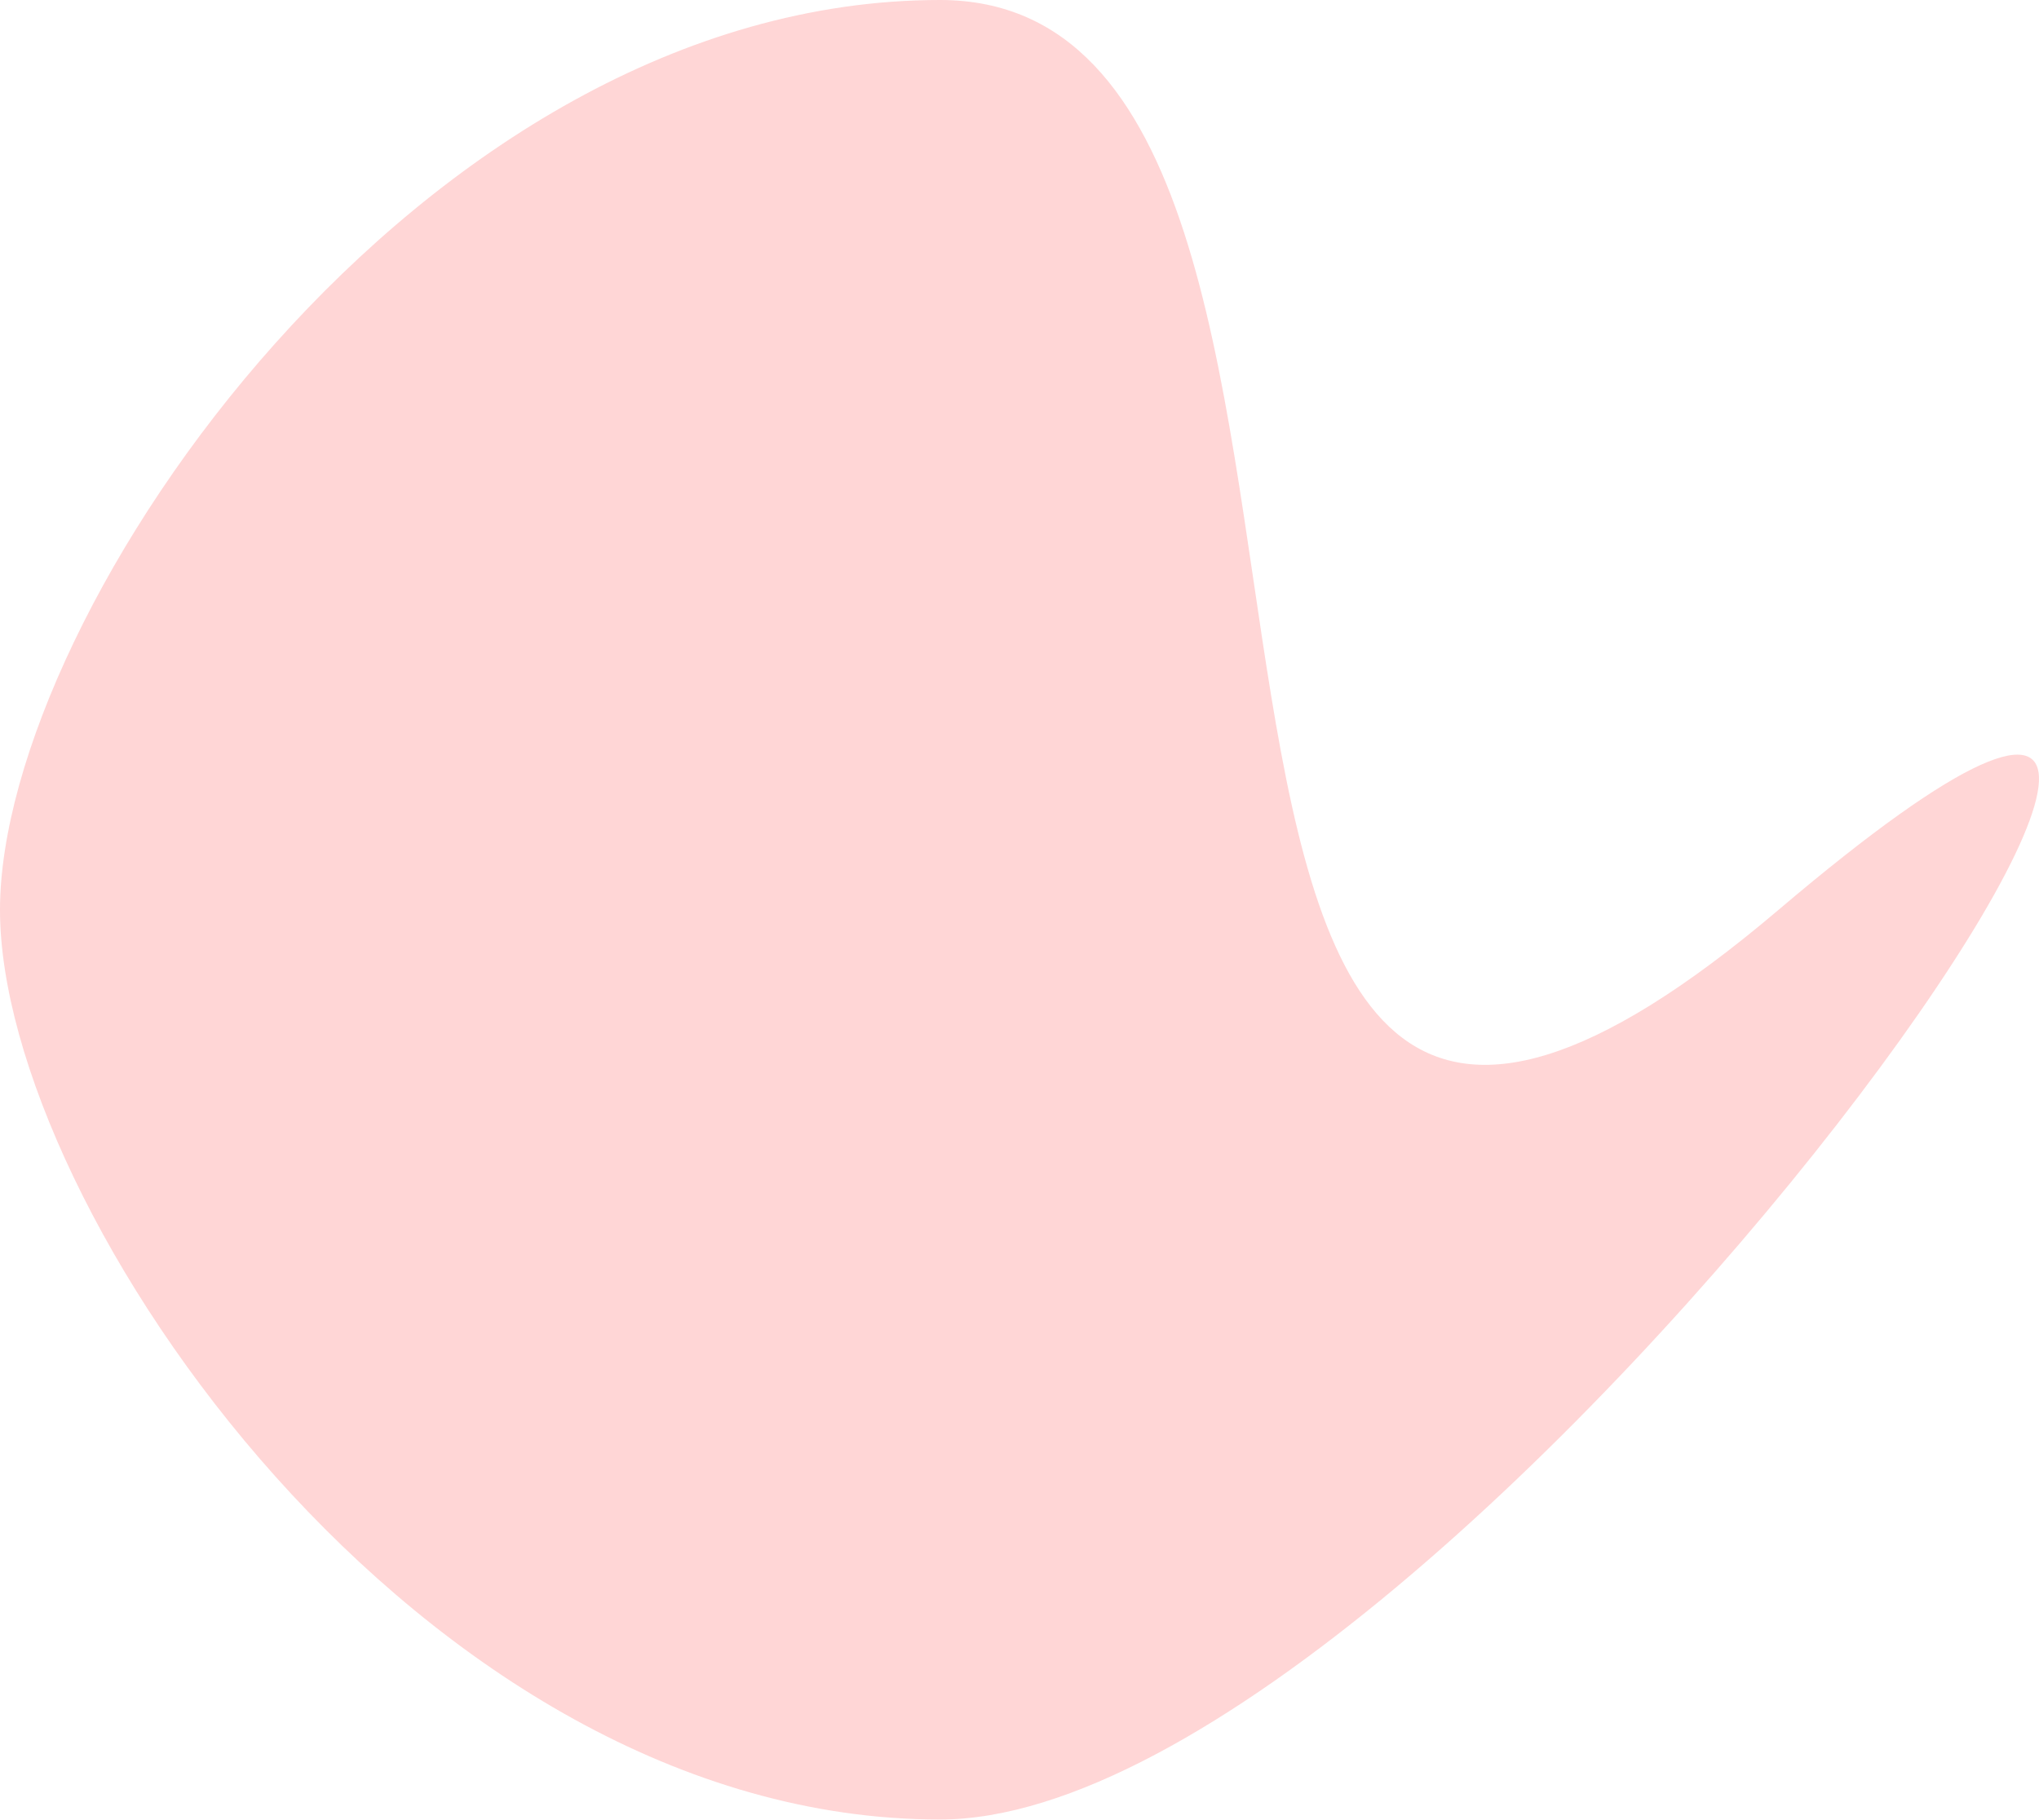
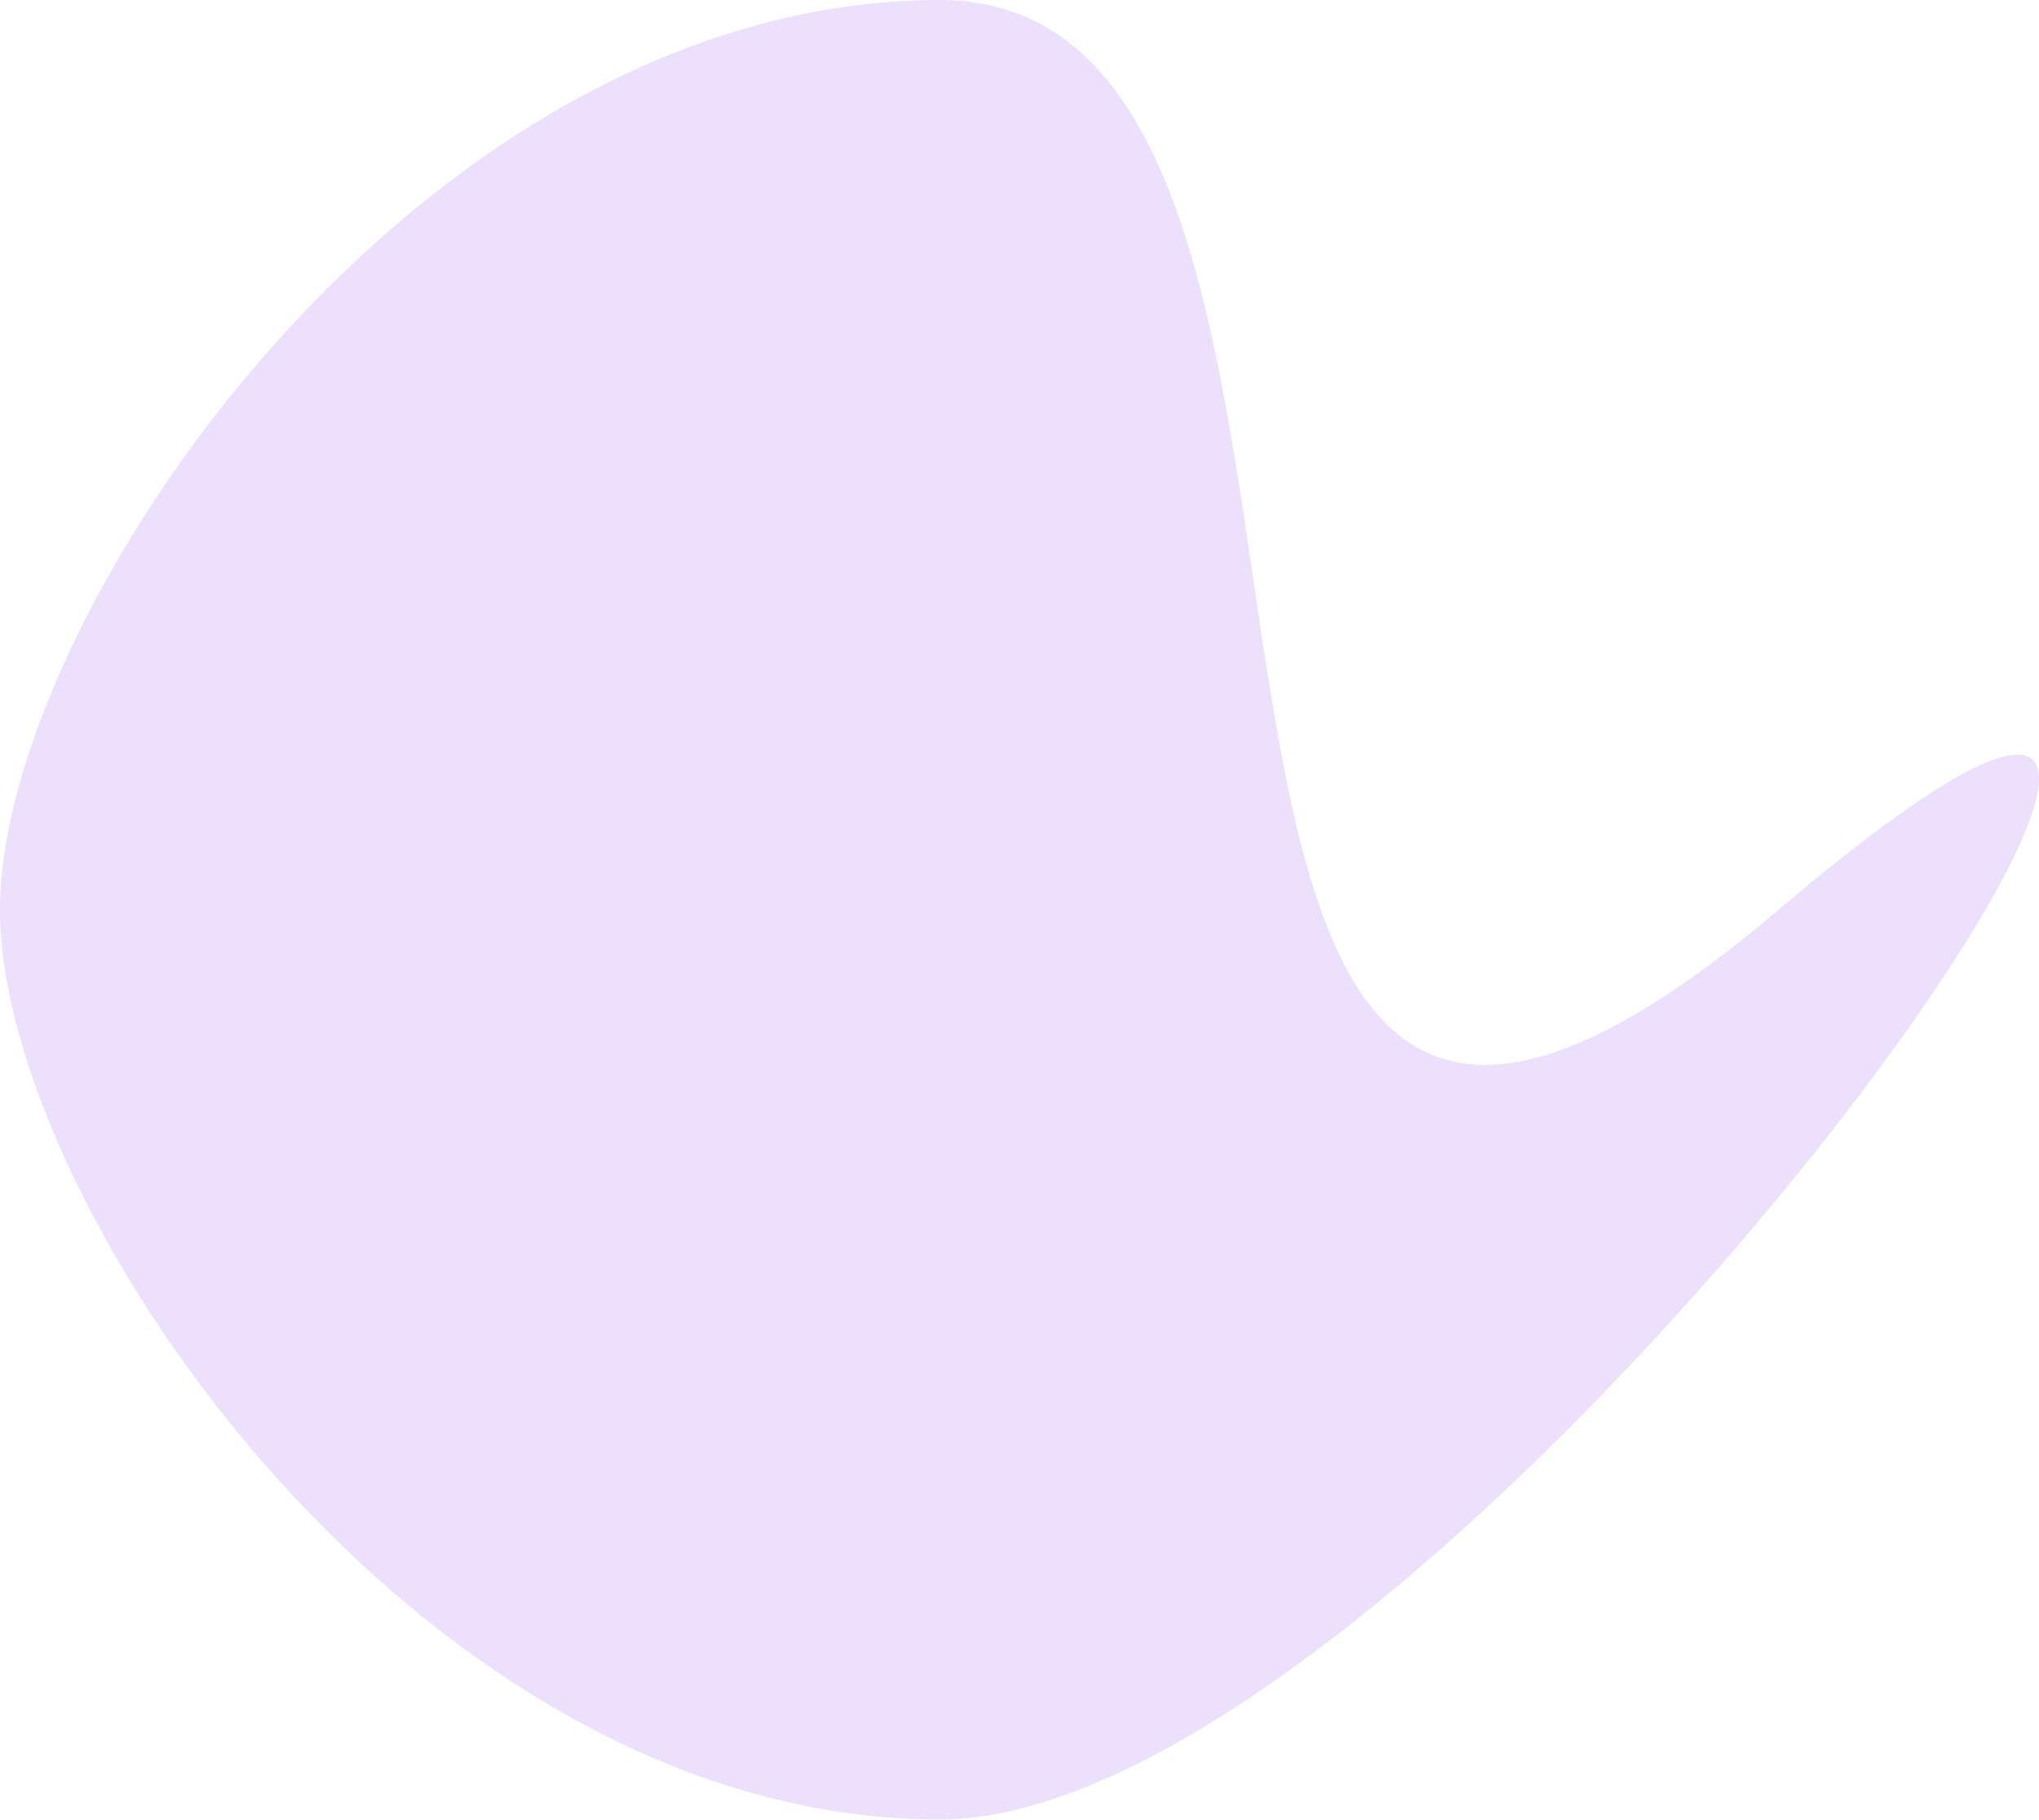
<svg xmlns="http://www.w3.org/2000/svg" preserveAspectRatio="none" overflow="visible" style="display: block;" width="242" height="216" viewBox="0 0 242 216" fill="none">
-   <path id="Ellipse 25455" d="M211.099 108C300.652 31.964 173.181 216 111.565 216C49.949 216 -0.023 143.354 7.71649e-06 108C0.023 72.646 49.949 0 111.565 0C173.181 0 121.547 184.036 211.099 108Z" fill="#FFD6D6" />
+   <path id="Ellipse 25455" d="M211.099 108C300.652 31.964 173.181 216 111.565 216C49.949 216 -0.023 143.354 7.71649e-06 108C0.023 72.646 49.949 0 111.565 0C173.181 0 121.547 184.036 211.099 108Z" fill="#ECE0FC" />
</svg>
